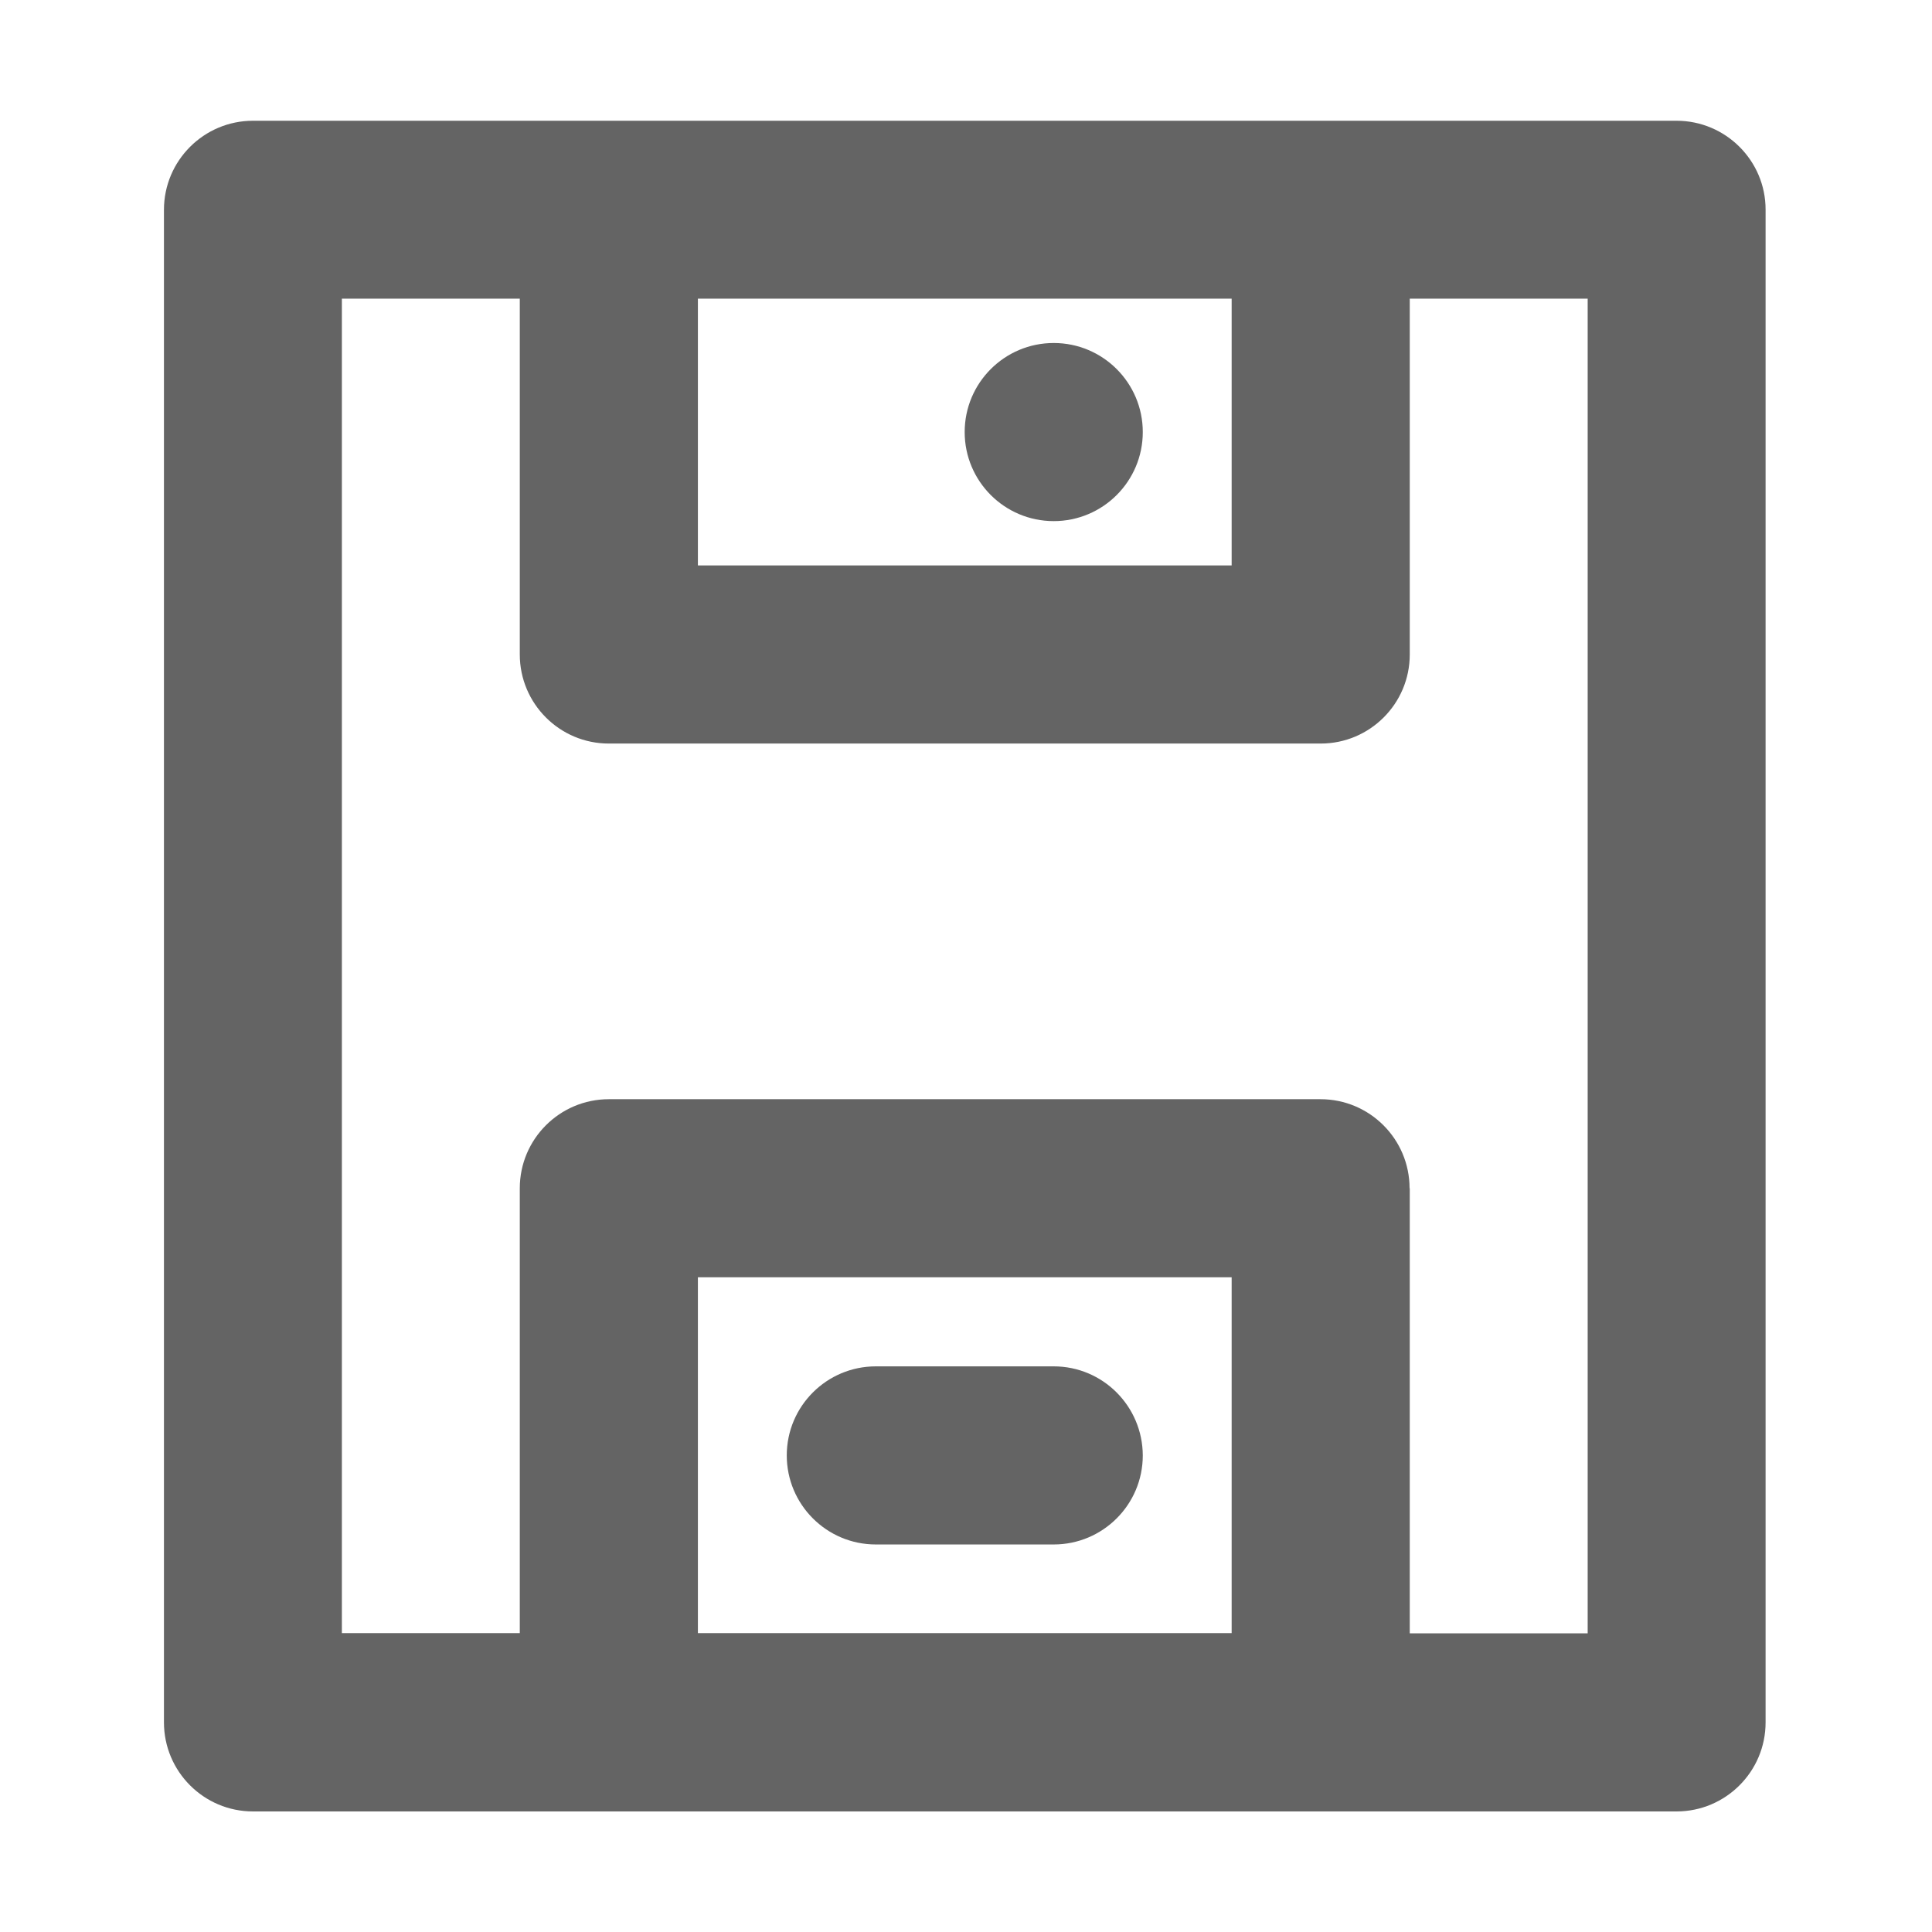
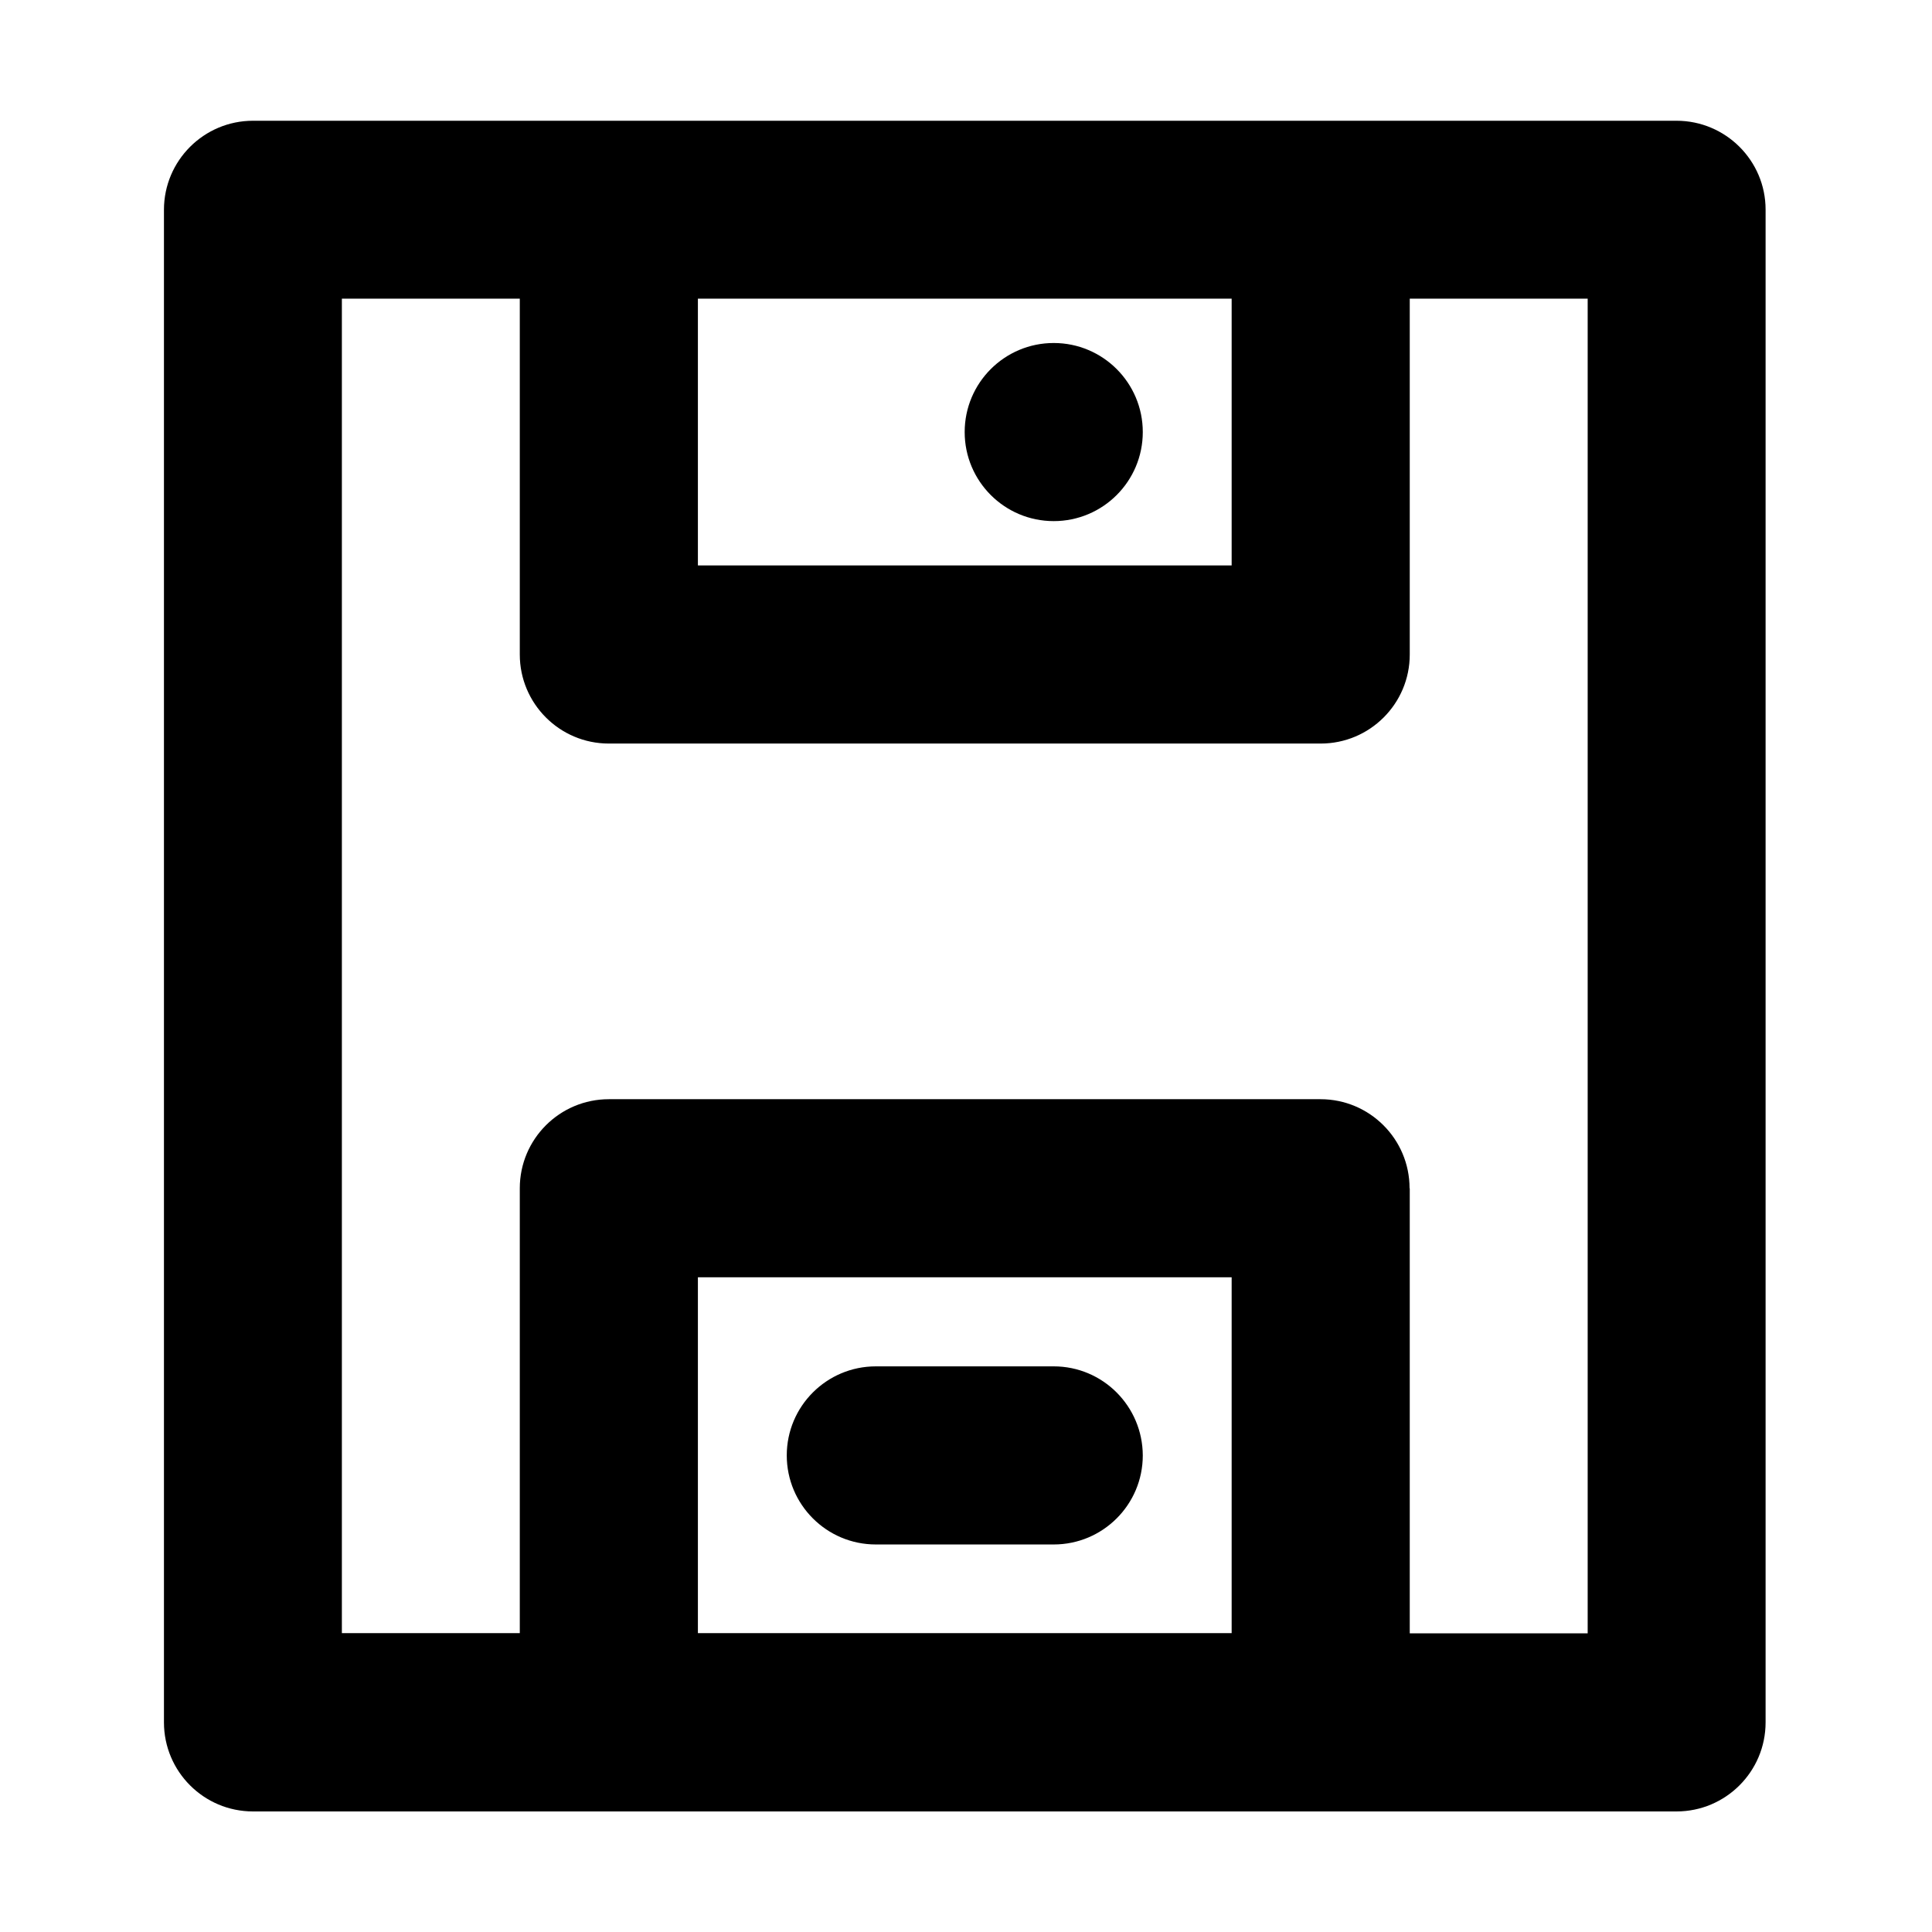
- <svg xmlns="http://www.w3.org/2000/svg" class="icon" viewBox="0 0 1024 1024" width="200" height="200">
-   <path d="M558.5 724.2h-94.3c-26 0-47.2 21.1-47.2 47.2 0 26 21.1 47.2 47.2 47.2h94.3c26 0 47.2-21.1 47.2-47.2-.1-26.1-21.2-47.2-47.2-47.2z" fill="#646464" />
-   <path d="M888.6 64H134.1c-26 0-47.2 21.1-47.2 47.2v801.7c0 26 21.1 47.2 47.2 47.2h754.5c26 0 47.2-21.1 47.2-47.2V111.1c0-26-21.2-47.1-47.2-47.1zM652.8 299.7H369.9V158.3h282.9v141.4zM369.9 865.6V677h282.9v188.6H369.9zm377.2-235.8c0-26-21.1-47.2-47.2-47.2H322.7c-26 0-47.2 21.1-47.2 47.2v235.8h-94.3V158.3h94.3v188.6c0 26 21.1 47.2 47.2 47.2H700c26 0 47.2-21.1 47.2-47.2V158.3h94.3v707.4h-94.3V629.8z" fill="#646464" />
-   <path d="M511.3 229a47.2 47.2 0 1 0 94.4 0 47.2 47.2 0 1 0-94.4 0z" fill="#646464" />
+ <svg class="icon" viewBox="0 0 1024 1024" fill="currentColor">
+   <path d="M558.5 724.2h-94.3c-26 0-47.2 21.1-47.2 47.2 0 26 21.1 47.2 47.2 47.2h94.3c26 0 47.2-21.1 47.2-47.2-.1-26.1-21.2-47.2-47.2-47.2z" />
+   <path d="M888.6 64H134.1c-26 0-47.2 21.1-47.2 47.2v801.7c0 26 21.1 47.2 47.2 47.2h754.5c26 0 47.2-21.1 47.2-47.2V111.1c0-26-21.2-47.1-47.2-47.1zM652.8 299.7H369.9V158.3h282.9v141.4zM369.9 865.6V677h282.9v188.6H369.9zm377.2-235.8c0-26-21.1-47.2-47.2-47.2H322.7c-26 0-47.2 21.1-47.2 47.2v235.8h-94.3V158.3h94.3v188.6c0 26 21.1 47.2 47.2 47.2H700c26 0 47.2-21.1 47.2-47.2V158.3h94.3v707.4h-94.3V629.8z" />
+   <path d="M511.3 229a47.2 47.2 0 1 0 94.4 0 47.2 47.2 0 1 0-94.4 0z" />
</svg>
